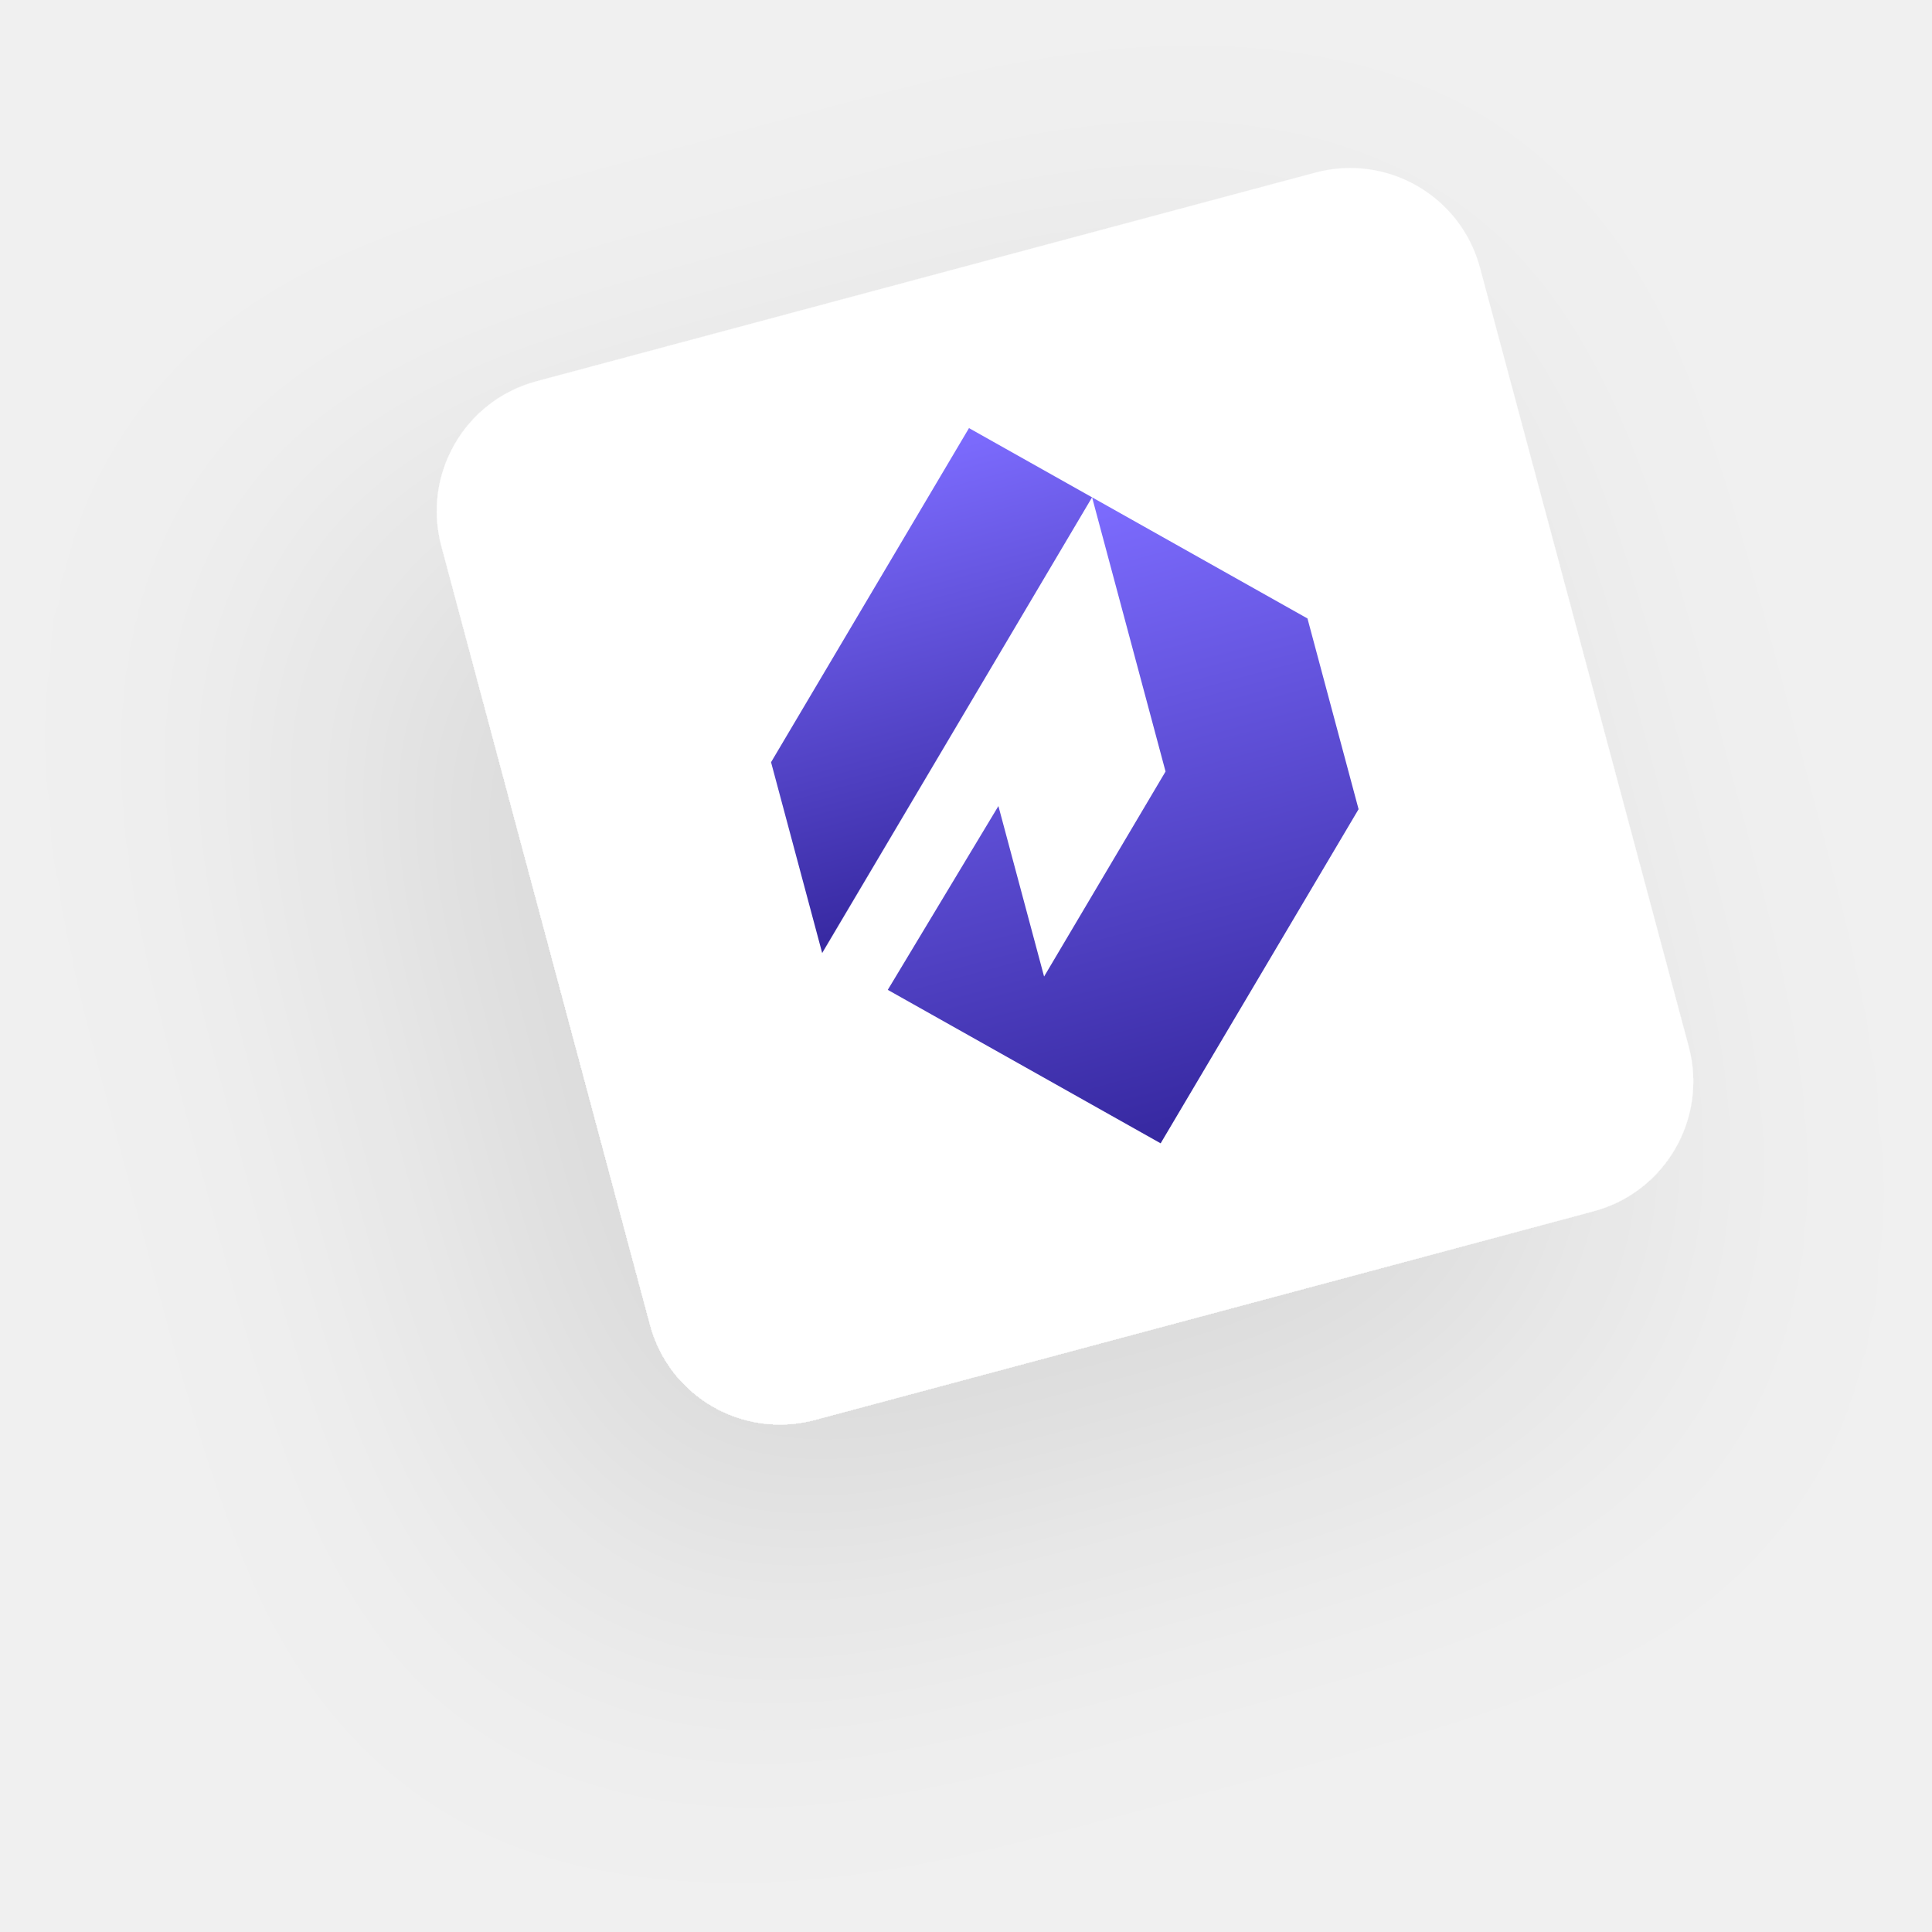
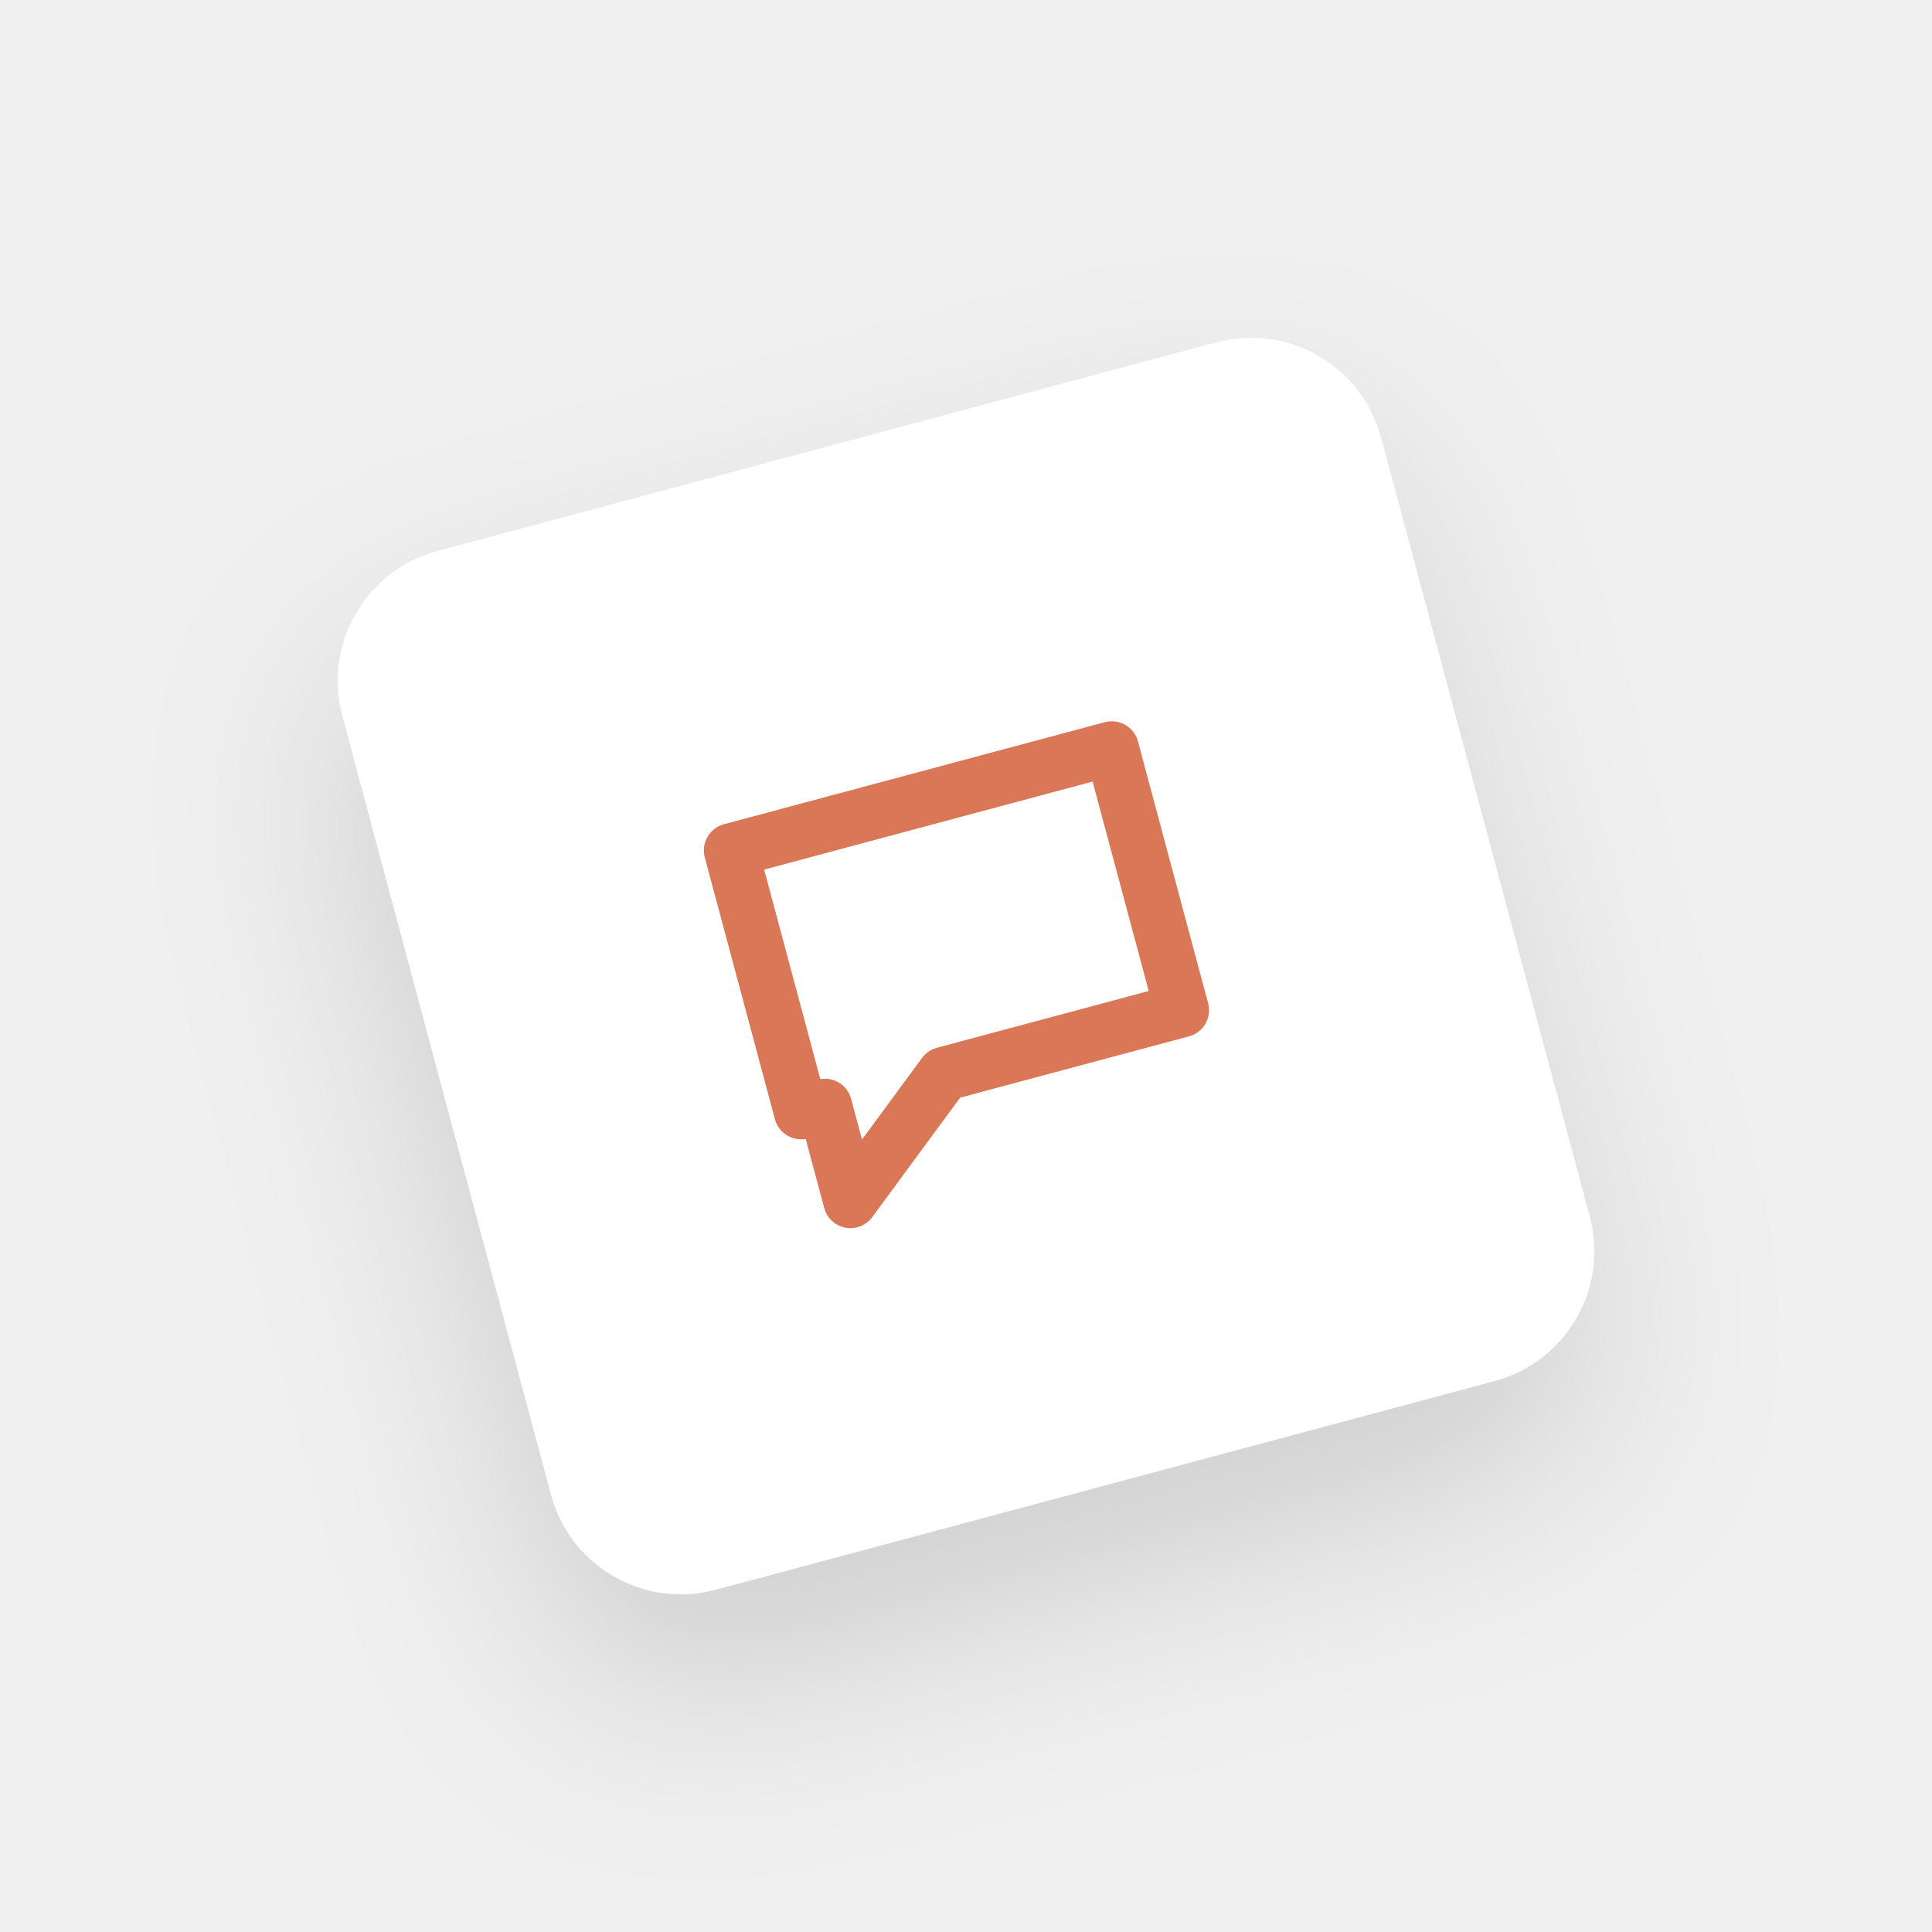
<svg xmlns="http://www.w3.org/2000/svg" width="115" height="115" viewBox="0 0 115 115" fill="none">
-   <g filter="url(#filter0_d_580_118)">
-     <rect x="24.203" y="24.769" width="64" height="64" rx="8" transform="rotate(-15 24.2031 24.7686)" fill="white" />
-     <g clip-path="url(#clip0_580_118)">
-       <path d="M57.678 25.482L65.004 29.603L48.938 56.723L45.896 45.37L57.678 25.482Z" fill="url(#paint0_linear_580_118)" />
-       <path d="M52.844 58.92L69.086 68.055L80.868 48.167L77.826 36.814L65.005 29.603L48.938 56.723L48.944 56.726L65.005 29.603L69.378 45.923L62.148 58.127L59.429 47.979L52.844 58.92Z" fill="url(#paint1_linear_580_118)" />
-     </g>
+   <defs>
+     <filter id="s" x="-30%" y="-30%" width="160%" height="160%">
+       <feDropShadow dx="0" dy="6" stdDeviation="6" flood-color="#000" flood-opacity=".14" />
+     </filter>
+   </defs>
+   <g filter="url(#s)">
+     <rect x="25.5" y="25.5" width="64" height="64" rx="8" transform="rotate(-15 57.5 57.5)" fill="white" />
  </g>
-   <defs>
-     <filter id="filter0_d_580_118" x="-1.797" y="-1.796" width="118.383" height="118.384" filterUnits="userSpaceOnUse" color-interpolation-filters="sRGB">
-       <feFlood flood-opacity="0" result="BackgroundImageFix" />
-       <feColorMatrix in="SourceAlpha" type="matrix" values="0 0 0 0 0 0 0 0 0 0 0 0 0 0 0 0 0 0 127 0" result="hardAlpha" />
-       <feOffset dx="-6" dy="10" />
-       <feGaussianBlur stdDeviation="10" />
-       <feComposite in2="hardAlpha" operator="out" />
-       <feColorMatrix type="matrix" values="0 0 0 0 0 0 0 0 0 0 0 0 0 0 0 0 0 0 0.1 0" />
-       <feBlend mode="normal" in2="BackgroundImageFix" result="effect1_dropShadow_580_118" />
-       <feBlend mode="normal" in="SourceGraphic" in2="effect1_dropShadow_580_118" result="shape" />
-     </filter>
-     <linearGradient id="paint0_linear_580_118" x1="52.598" y1="26.843" x2="59.823" y2="53.806" gradientUnits="userSpaceOnUse">
-       <stop stop-color="#7D6CFF" />
-       <stop offset="1" stop-color="#3628A0" />
-     </linearGradient>
-     <linearGradient id="paint1_linear_580_118" x1="59.2" y1="31.158" x2="69.086" y2="68.055" gradientUnits="userSpaceOnUse">
-       <stop stop-color="#7D6CFF" />
-       <stop offset="1" stop-color="#3628A0" />
-     </linearGradient>
-     <clipPath id="clip0_580_118">
-       <rect width="33.057" height="44.075" fill="white" transform="translate(41.7129 29.7598) rotate(-15)" />
-     </clipPath>
-   </defs>
+   <g transform="translate(57.5 57.5) rotate(-15) scale(1.466667) translate(-12 -12)">
+     <path d="M4 5h16v11H10l-5 4v-4H4z" fill="none" stroke="#D97757" stroke-width="2.2" stroke-linecap="round" stroke-linejoin="round" />
+   </g>
</svg>
